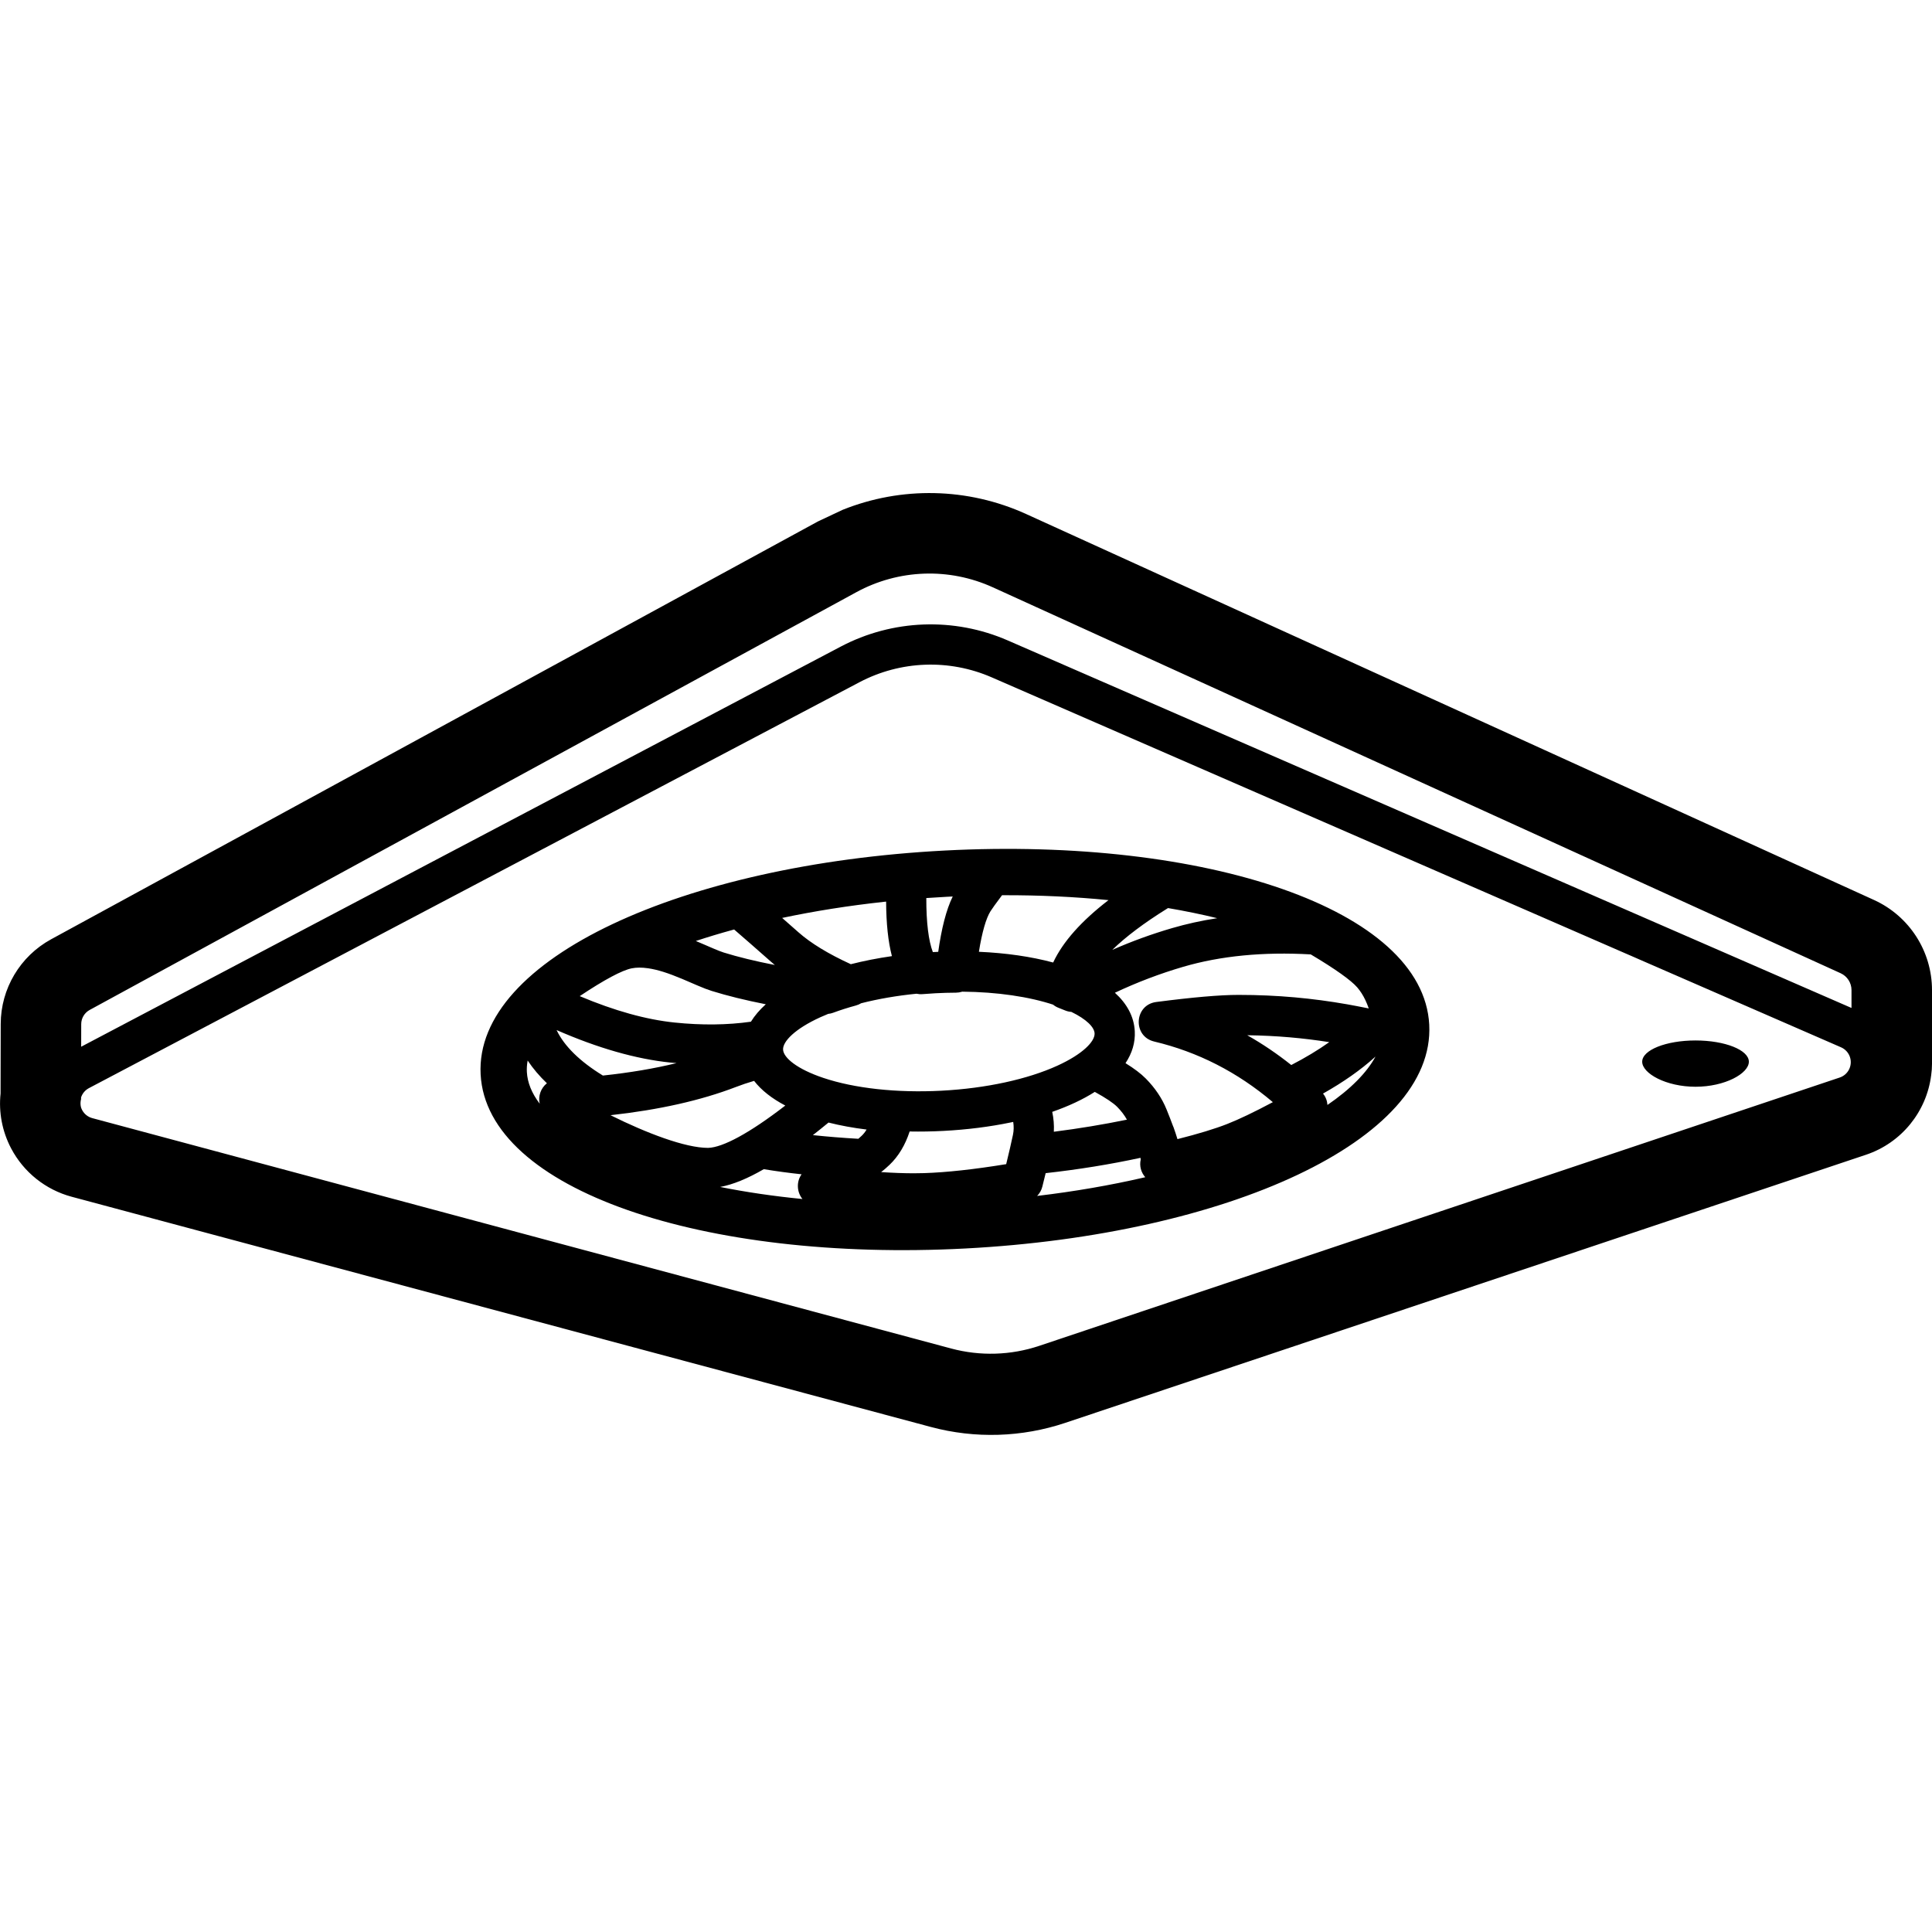
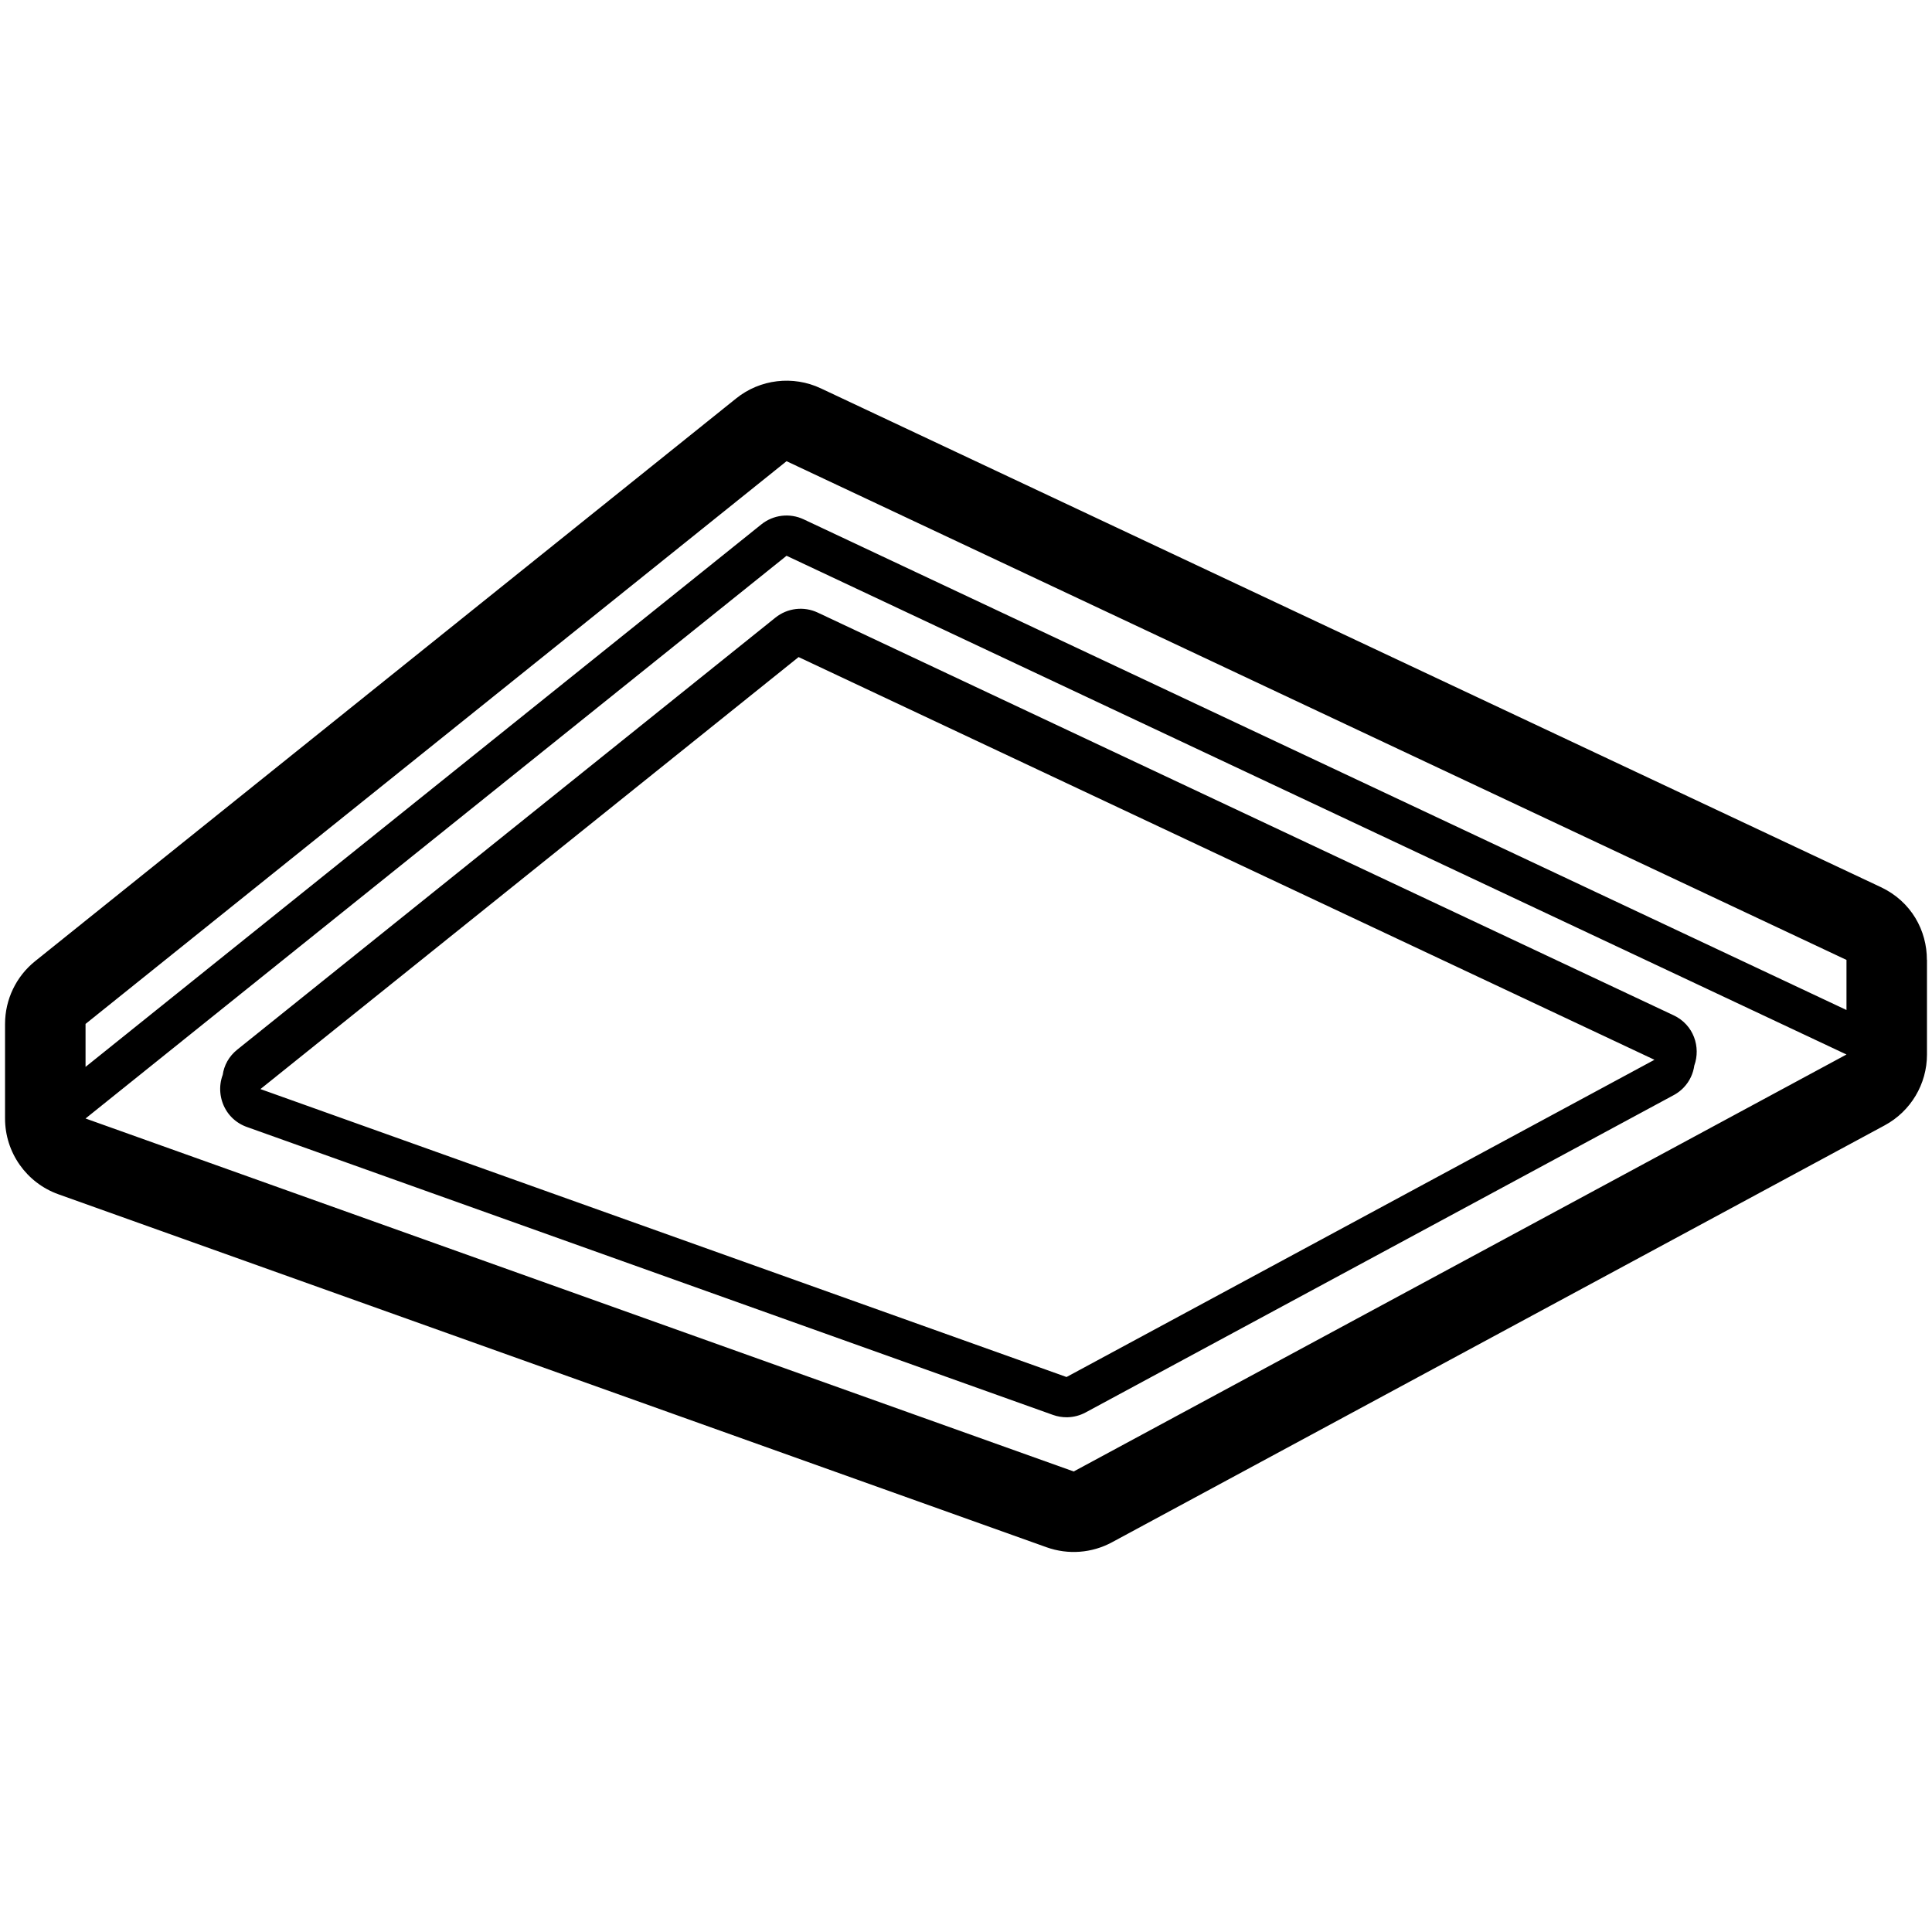
<svg xmlns="http://www.w3.org/2000/svg" height="960" viewBox="0 0 960 960" width="960">
-   <path d="m509.871 255.413 421.311 191.779c17.552 7.99 28.818 25.496 28.818 44.781v36.655c0 1.896-.134 3.773-.407 5.617-2.274 18.078-14.677 33.613-32.415 39.553l-397.83 133.205c-21.585 7.227-44.82 7.94-66.807 2.048l-426.927-114.392c-12.942-3.468-23.848-12.181-30.088-24.038-4.471-8.496-6.232-17.983-5.24-27.267l.069-34.54c.034-17.558 9.643-33.699 25.06-42.1l380.966-207.586 12.273-5.784c29.225-11.736 62.199-11.139 91.216 2.07zm-82.815 83.584-382.875 201.692c-1.926 1.015-3.271 2.699-3.899 4.617l-.001.825c-.351 1.289-.384 2.667-.059 4.006.147.485.342.964.588 1.429 1.045 1.985 2.871 3.443 5.038 4.024l426.794 114.481c14.414 3.866 29.648 3.399 43.797-1.344l397.708-133.31c4.216-1.413 6.489-5.977 5.076-10.194-.724-2.161-2.33-3.913-4.419-4.823l-422.045-183.837c-21.134-9.206-45.307-8.311-65.702 2.433zm283.124 170.151c3.017 57.559-100.803 104.422-230.498 111.219-129.695 6.797-237.844-28.957-240.861-86.516-3.017-57.559 100.803-104.422 230.498-111.219 129.695-6.797 237.844 28.957 240.861 86.516zm-330.651 71.808c-8.101 4.678-15.269 7.652-21.688 8.834 12.871 2.579 26.572 4.59 40.889 5.994-2.79-3.43-3.098-8.599-.424-12.284l.17.019c-6.481-.694-12.804-1.549-18.947-2.563zm187.171-5.641.073-.016c-15.052 3.256-30.866 5.82-47.189 7.635-.515 2.122-1.069 4.367-1.659 6.722-.443 1.772-1.35 3.346-2.581 4.595 18.539-2.203 36.37-5.29 53.116-9.156l.614-.143c-2.032-2.308-3.021-5.53-2.25-8.824-.026-.231-.068-.503-.125-.813zm-63.239-17.838-1.274.268c-10.38 2.147-21.621 3.579-33.357 4.194-5.722.3-11.348.394-16.833.291-2.196 6.711-5.494 12.265-9.981 16.557-1.272 1.217-2.653 2.425-4.182 3.622l-.163-.011c6.003.396 11.431.596 16.286.601 1.847.001 3.609-.027 5.289-.082 11.185-.369 24.769-1.85 40.725-4.455 1.414-5.801 2.534-10.658 3.36-14.567.438-2.073.473-4.219.129-6.419zm-128.746-20.386-.517.146c-2.73.79-5.56 1.746-8.487 2.87-17.445 6.7-38.22 11.365-62.355 14.031l-.086-.043c17.942 8.942 37.224 16.278 48.502 16.278l.164-.001c7.212-.241 20.341-7.195 38.273-21.029-6.589-3.455-11.865-7.558-15.494-12.252zm213.214-56.694c-11.512 3.367-22.826 7.664-33.946 12.893 5.982 5.426 9.503 11.833 9.884 19.108.296 5.645-1.343 10.967-4.606 15.882 4.304 2.66 7.655 5.191 10.102 7.671 4.577 4.638 8.034 9.759 10.298 15.336 1.174 2.893 2.21 5.542 3.102 7.976.15.313.284.637.402.972.74 2.094 1.381 4.017 1.909 5.79l-.043.01c10.386-2.617 18.655-5.138 24.767-7.536 5.763-2.262 13.327-5.873 22.674-10.845-17.682-14.983-37.314-24.974-58.96-30.124-10.81-2.572-9.991-18.216 1.028-19.645 18.096-2.347 31.645-3.528 40.825-3.528 19.54 0 36.885 1.683 53.911 4.656 2.707.473 6.917 1.291 10.849 2.07-.538-1.539-1.109-2.937-1.746-4.266-1.135-2.366-2.452-4.43-4.01-6.226-2.99-3.448-10.82-9.086-23.067-16.356-23.738-1.338-44.847.745-63.375 6.164zm-176.246 77.394c-2.659 2.191-5.248 4.272-7.768 6.243 7.372.778 14.915 1.388 22.595 1.822.595-.512 1.155-1.018 1.68-1.521.879-.84 1.689-1.853 2.416-3.069-6.699-.821-13.049-1.987-18.924-3.475zm132.314-15.238c-5.888 3.763-13.033 7.099-21.145 9.924.693 3.256.971 6.558.794 9.882 12.468-1.588 24.613-3.599 36.313-6.003-1.2-2.184-2.801-4.299-4.831-6.356-1.864-1.888-5.617-4.435-11.132-7.447zm139.497-17.562-.246.224c-7.1 6.42-15.767 12.504-25.848 18.176 1.36 1.673 2.08 3.654 2.202 5.653 11.519-7.884 19.561-16.06 23.892-24.053zm-421.295 1.987-.068.369c-.314 1.789-.427 3.558-.336 5.301.276 5.273 2.435 10.581 6.381 15.775-.868-3.76.569-7.781 3.576-10.159l.125.121c-3.811-3.637-7.049-7.443-9.678-11.406zm215.908-34.228-.143.047c-.93.29-1.916.448-2.936.453-3.349.015-6.734.112-10.14.291-2.18.114-4.343.261-6.483.439-1.021.085-2.03.012-2.997-.203-9.765.965-19.06 2.58-27.505 4.732-.788.477-1.673.861-2.653 1.127-3.977 1.082-7.734 2.282-11.228 3.581-.813.302-1.658.496-2.515.58-1.349.542-2.656 1.103-3.92 1.679-12.614 5.754-18.691 12.045-18.48 16.081.212 4.037 6.913 9.658 20.06 14.062 15.347 5.141 36.314 7.518 58.616 6.349s42.906-5.725 57.632-12.441c12.614-5.754 18.691-12.045 18.48-16.081-.16-3.044-4.01-6.99-11.533-10.635-1.099-.075-2.191-.333-3.229-.775-.974-.415-1.989-.819-3.04-1.212-1.055-.393-2.009-.95-2.843-1.633l.585.193c-12.348-4.136-28.334-6.483-45.727-6.634zm364.393 24.251c14.636 0 26.5 4.729 26.5 10.562 0 5.833-11.864 12.438-26.5 12.438s-26.5-6.605-26.5-12.438c0-5.833 11.864-10.562 26.5-10.562zm-565.929-5.165.127.265c3.74 7.706 11.377 15.287 22.875 22.335 13.396-1.427 25.602-3.488 36.597-6.185-.991-.063-1.998-.159-3.01-.263-17.205-1.773-36.054-7.174-56.589-16.152zm343.173 2.567c7.572 4.282 14.866 9.218 21.878 14.803 7.066-3.652 13.38-7.463 18.879-11.376-12.951-2.029-26.209-3.238-40.756-3.427zm-194.223-220.151-380.966 207.586c-2.584 1.408-4.194 4.113-4.199 7.055l-.023 11.219 377.402-198.809c25.768-13.574 56.309-14.705 83.01-3.075l419.255 182.622.001-8.876c0-3.607-2.107-6.881-5.39-8.375l-421.311-191.779c-21.719-9.887-46.824-8.986-67.778 2.433zm-111.664 186.914c-4.71.951-13.501 5.589-25.798 13.808 17.367 7.322 33.09 11.67 47.152 13.119 13.544 1.396 26.182 1.252 37.921-.413 1.867-3.046 4.355-5.94 7.39-8.662-10.201-2.017-19.151-4.221-26.86-6.62-2.01-.626-4.142-1.458-7.171-2.75-.305-.13-5.851-2.533-7.559-3.248-6.877-2.877-12.083-4.564-16.877-5.268-3.103-.456-5.829-.444-8.197.034zm50.931-19.307-.735.2c-6.298 1.726-12.407 3.567-18.304 5.517.298.123.599.248.901.374.722.302 2.02.858 3.348 1.429l.498.214c1.906.821 3.729 1.611 3.841 1.658 2.449 1.045 4.066 1.676 5.267 2.05 7.144 2.223 15.606 4.295 25.423 6.204-.517-.397-.987-.803-1.449-1.21-7.903-6.976-14.17-12.458-18.789-16.437zm75.518-13.857-1.116.118c-17.544 1.904-34.497 4.597-50.545 7.993 2.495 2.188 5.219 4.586 8.168 7.188 6.081 5.368 14.741 10.668 25.959 15.805 6.435-1.638 13.273-2.984 20.415-4.011-1.89-7.231-2.825-16.223-2.88-27.094zm58.195-3.172-.594.003c-3.016 4.012-4.963 6.719-5.747 7.973-2.174 3.478-4.171 10.275-5.75 20.131 13.496.587 26.023 2.402 36.899 5.333 4.85-10.378 14.054-20.641 27.493-31.002-16.703-1.659-34.25-2.49-52.301-2.439zm-25.098.633-1.113.054c-.588.029-1.177.059-1.767.09-3.432.18-6.849.39-10.249.629-.018 12.255 1.13 21.294 3.249 26.861l.649-.037c.676-.035 1.35-.068 2.023-.098l-.073.511c1.696-12.167 4.056-21.418 7.28-28.011zm106.98 5.752-.417.259c-11.621 7.215-20.7 14.095-27.274 20.514 9.716-4.278 19.596-7.856 29.623-10.788 7.198-2.105 14.7-3.758 22.505-4.961-7.795-1.904-15.96-3.581-24.437-5.024z" />
+   <path d="m407.862 192.972 526.674 247.816c15.253 7.177 22.97 21.675 22.923 36.193l.047-0v46.992c0 14.703-8.066 28.221-21.006 35.203l-383.988 207.191c-9.978 5.384-21.773 6.281-32.45 2.467l-491.012-175.392c-15.919-5.686-26.544-20.765-26.544-37.669v-46.992c0-12.128 5.502-23.601 14.96-31.193l348.326-279.616c11.917-9.566 28.243-11.507 42.07-5.001zm-17.03 83.186-348.326 279.615 491.012 175.393 383.988-207.191zm441.521 267.608-.203.119c-.051.029-.101.058-.152.087-.136.077-.274.154-.413.229l-292.138 157.631c-2.757 1.488-5.792 2.29-8.856 2.389l-.438.009c-2.336.024-4.683-.362-6.931-1.165l-400.542-143.076c-.134-.048-.268-.097-.4-.147l.4.147c-.178-.063-.354-.129-.528-.197-.094-.037-.188-.074-.282-.112-.045-.018-.09-.036-.134-.055-.098-.04-.196-.082-.293-.123-.028-.012-.056-.024-.083-.036-.094-.041-.187-.082-.279-.124-.062-.028-.124-.056-.185-.085-.11-.051-.219-.103-.327-.156-.018-.009-.037-.018-.056-.028-.107-.053-.213-.106-.318-.159-.032-.016-.063-.033-.095-.049-.098-.051-.196-.103-.293-.155-.029-.016-.058-.031-.087-.047-.079-.043-.158-.087-.237-.132-.039-.022-.077-.044-.115-.066l-.046-.027c-.221-.128-.439-.259-.654-.393-.056-.035-.111-.07-.166-.106-.069-.045-.138-.09-.207-.135-.027-.018-.053-.035-.08-.053-.098-.065-.194-.131-.29-.197-.026-.018-.051-.036-.077-.054-.088-.062-.176-.124-.263-.187-.03-.022-.06-.044-.09-.066-.203-.149-.403-.302-.6-.458-.044-.035-.088-.07-.131-.105-.065-.053-.13-.106-.195-.16-.027-.023-.054-.045-.081-.068-.204-.171-.404-.346-.6-.525-.043-.039-.085-.077-.127-.116-.048-.045-.096-.089-.143-.134-.046-.044-.093-.088-.139-.132-.053-.052-.106-.103-.158-.155-.043-.042-.085-.084-.128-.127-.262-.264-.516-.534-.76-.81-.046-.052-.092-.104-.138-.157-.038-.044-.075-.088-.113-.131-.042-.049-.084-.099-.126-.149-.036-.044-.072-.087-.108-.131-.076-.093-.152-.186-.226-.28-.114-.145-.226-.291-.336-.438l-.051-.069c-.035-.048-.07-.095-.105-.143-.026-.037-.052-.073-.079-.11-.113-.157-.222-.315-.329-.475-.029-.044-.059-.089-.088-.133-.147-.221-.288-.446-.425-.672-.022-.038-.044-.075-.066-.112-3.091-5.195-3.727-11.66-1.572-17.39l-.008.06c.654-4.685 3.022-9.198 7.226-12.573l267.408-214.659c5.958-4.783 14.121-5.753 21.035-2.5l425.273 200.104c10.054 4.731 13.566 15.845 10.289 24.945-.557 3.977-2.293 7.812-5.225 10.892-.018.017-.035.035-.053.053-.178.187-.361.371-.549.552-.024.023-.048.045-.072.068-.177.169-.358.336-.543.499-.214.189-.432.373-.655.555-.067.054-.133.108-.201.161-.048.038-.096.076-.145.113-.06.047-.12.093-.181.139-.059.045-.119.089-.179.134-.062.046-.124.091-.187.137-.058.042-.116.083-.174.125-.058.041-.117.082-.176.123-.078.054-.156.107-.234.159-.046.031-.092.062-.139.092-.065.043-.13.085-.196.128-.073.047-.147.094-.222.141-.048.03-.095.059-.143.089-.061.038-.123.075-.186.113zm-435.537-217.27-263.652 211.644-3.756 3.015 400.542 143.076 292.138-157.631-.557-.262-2.869-1.35 0-0zm-5.983-97.33-348.326 279.616v21.345l335.806-269.566c5.958-4.783 14.121-5.753 21.035-2.5l518.159 243.809v-24.888z" />
</svg>
